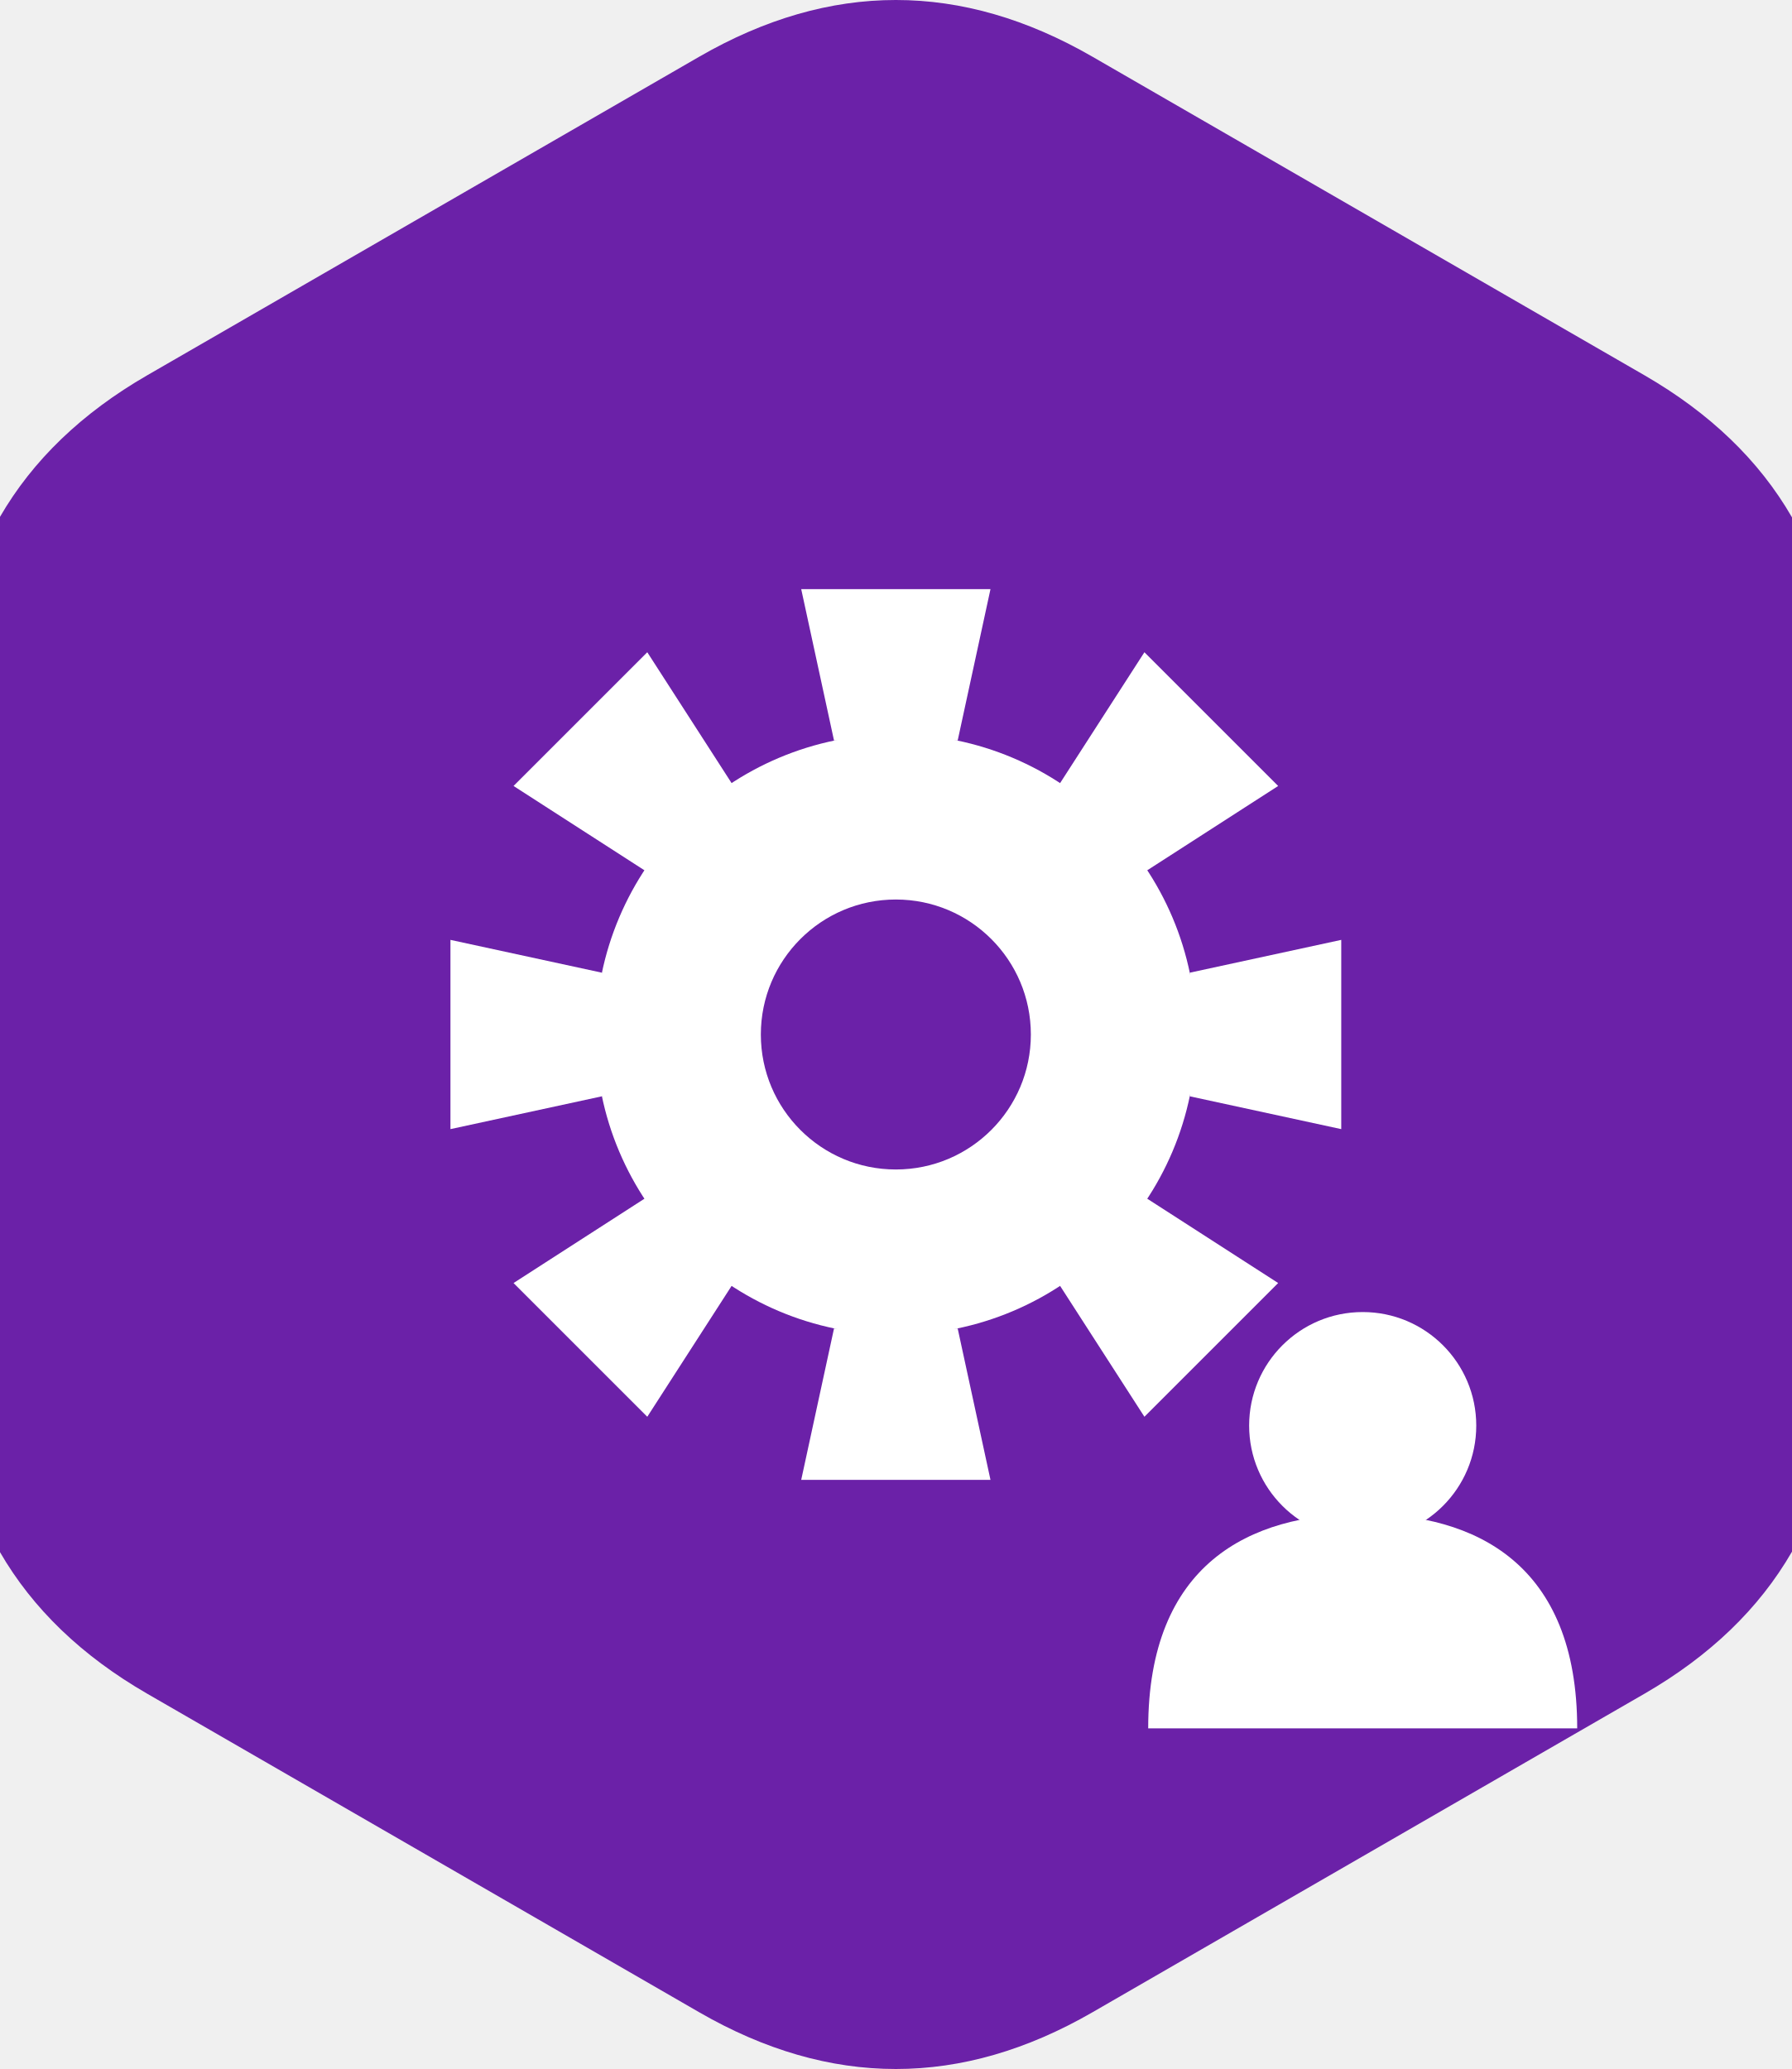
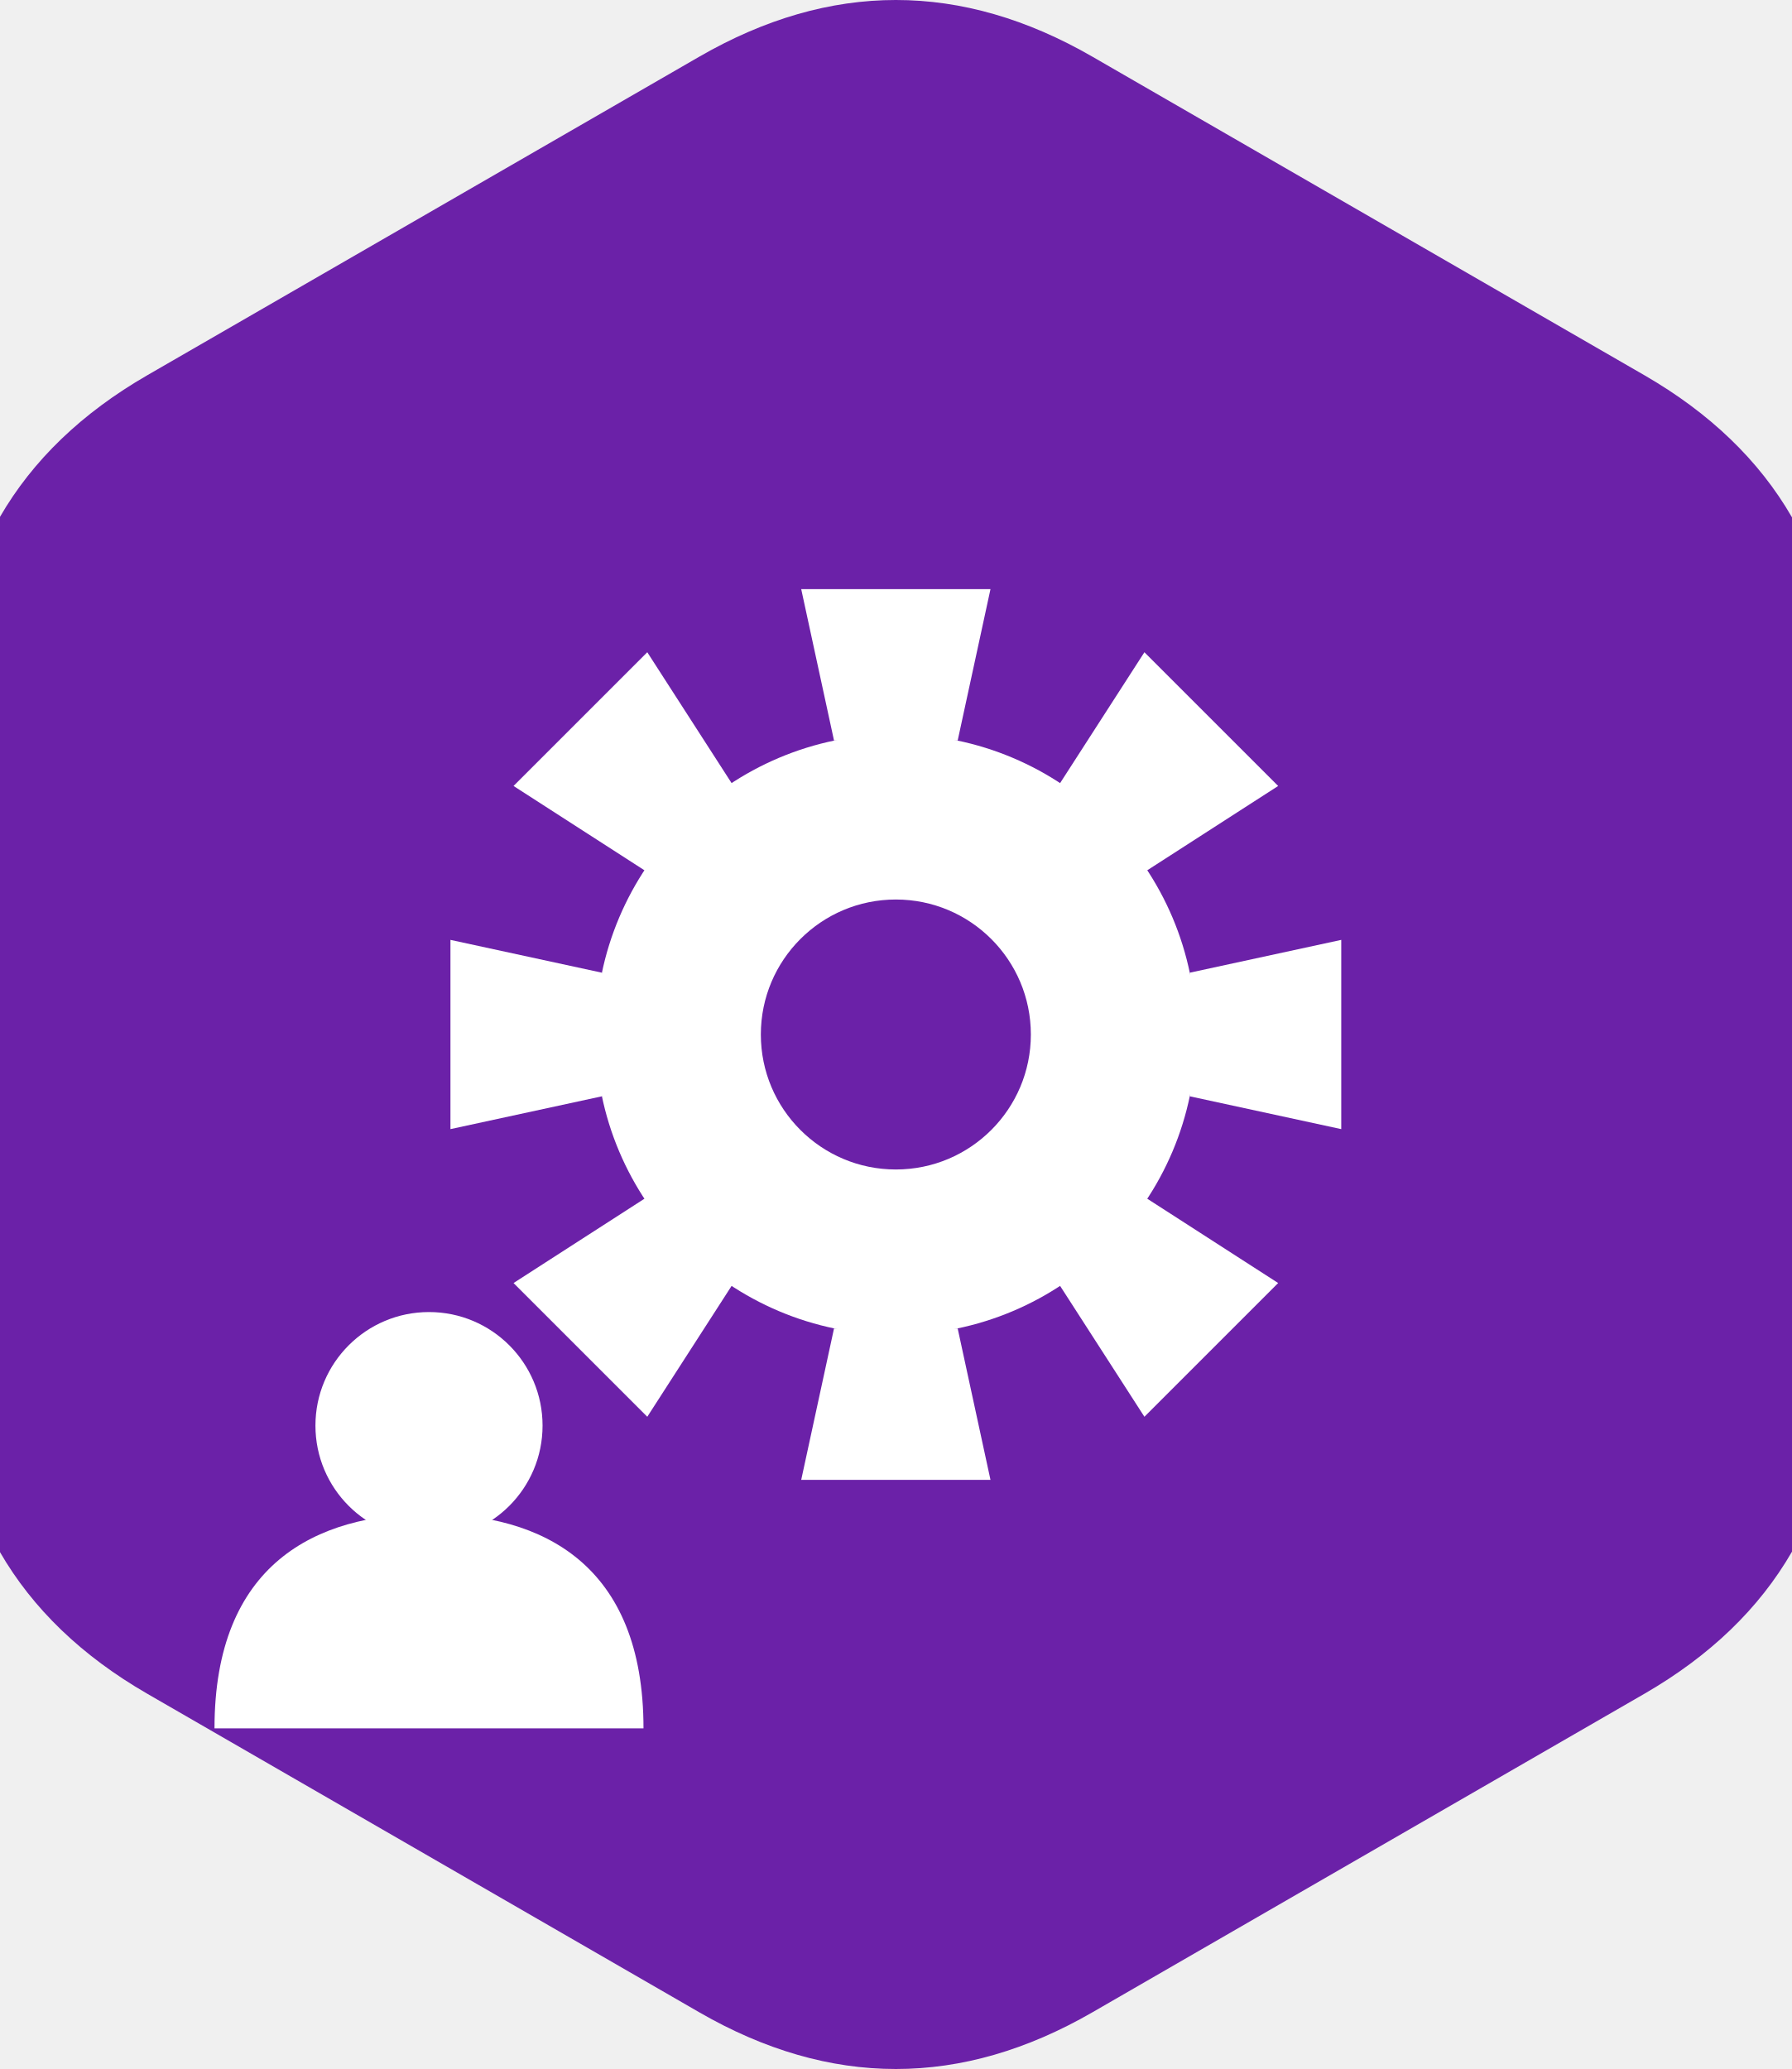
<svg xmlns="http://www.w3.org/2000/svg" viewBox="0 0 142 164" role="img" aria-label="Reproducibility Certified (Human) badge">
  <path d="M 55.41,4.50 L 55.41,4.50 Q 71.00,-4.50 86.59,4.50 L 130.32,29.74 Q 145.91,38.74 145.91,56.74 L 145.91,107.26 Q 145.91,125.26 130.32,134.26 L 86.59,159.50 Q 71.00,168.50 55.41,159.50 L 11.68,134.26 Q -3.91,125.26 -3.91,107.26 L -3.91,56.74 Q -3.91,38.74 11.68,29.74 Z" fill="#6B21A8" />
  <g fill="#ffffff">
    <polygon points="106.3,74.5 106.3,89.5 94.3,86.9 94.3,77.1" />
    <polygon points="101.3,101.7 90.7,112.3 84.0,101.9 90.9,95.0" />
    <polygon points="78.5,117.3 63.5,117.3 66.1,105.3 75.9,105.3" />
    <polygon points="51.3,112.3 40.7,101.7 51.1,95.0 58.0,101.9" />
    <polygon points="35.7,89.5 35.7,74.5 47.7,77.1 47.7,86.9" />
    <polygon points="40.7,62.3 51.3,51.7 58.0,62.1 51.1,69.0" />
    <polygon points="63.5,46.7 78.5,46.7 75.9,58.7 66.1,58.7" />
    <polygon points="90.7,51.7 101.3,62.3 90.9,69.0 84.0,62.1" />
    <circle cx="71.0" cy="82.0" r="23.8" />
  </g>
  <circle cx="71.0" cy="82.0" r="10.7" fill="#6B21A8" />
  <g fill="#ffffff">
-     <circle cx="108" cy="113" r="9" />
-     <path d="M 91,137 C 91,124 99,120 108,120 C 117,120 125,124 125,137 Z" />
+     <circle cx="34" cy="113" r="9" />
+     <path d="M 17,137 C 17,124 25,120 34,120 C 43,120 51,124 51,137 Z" />
  </g>
</svg>
